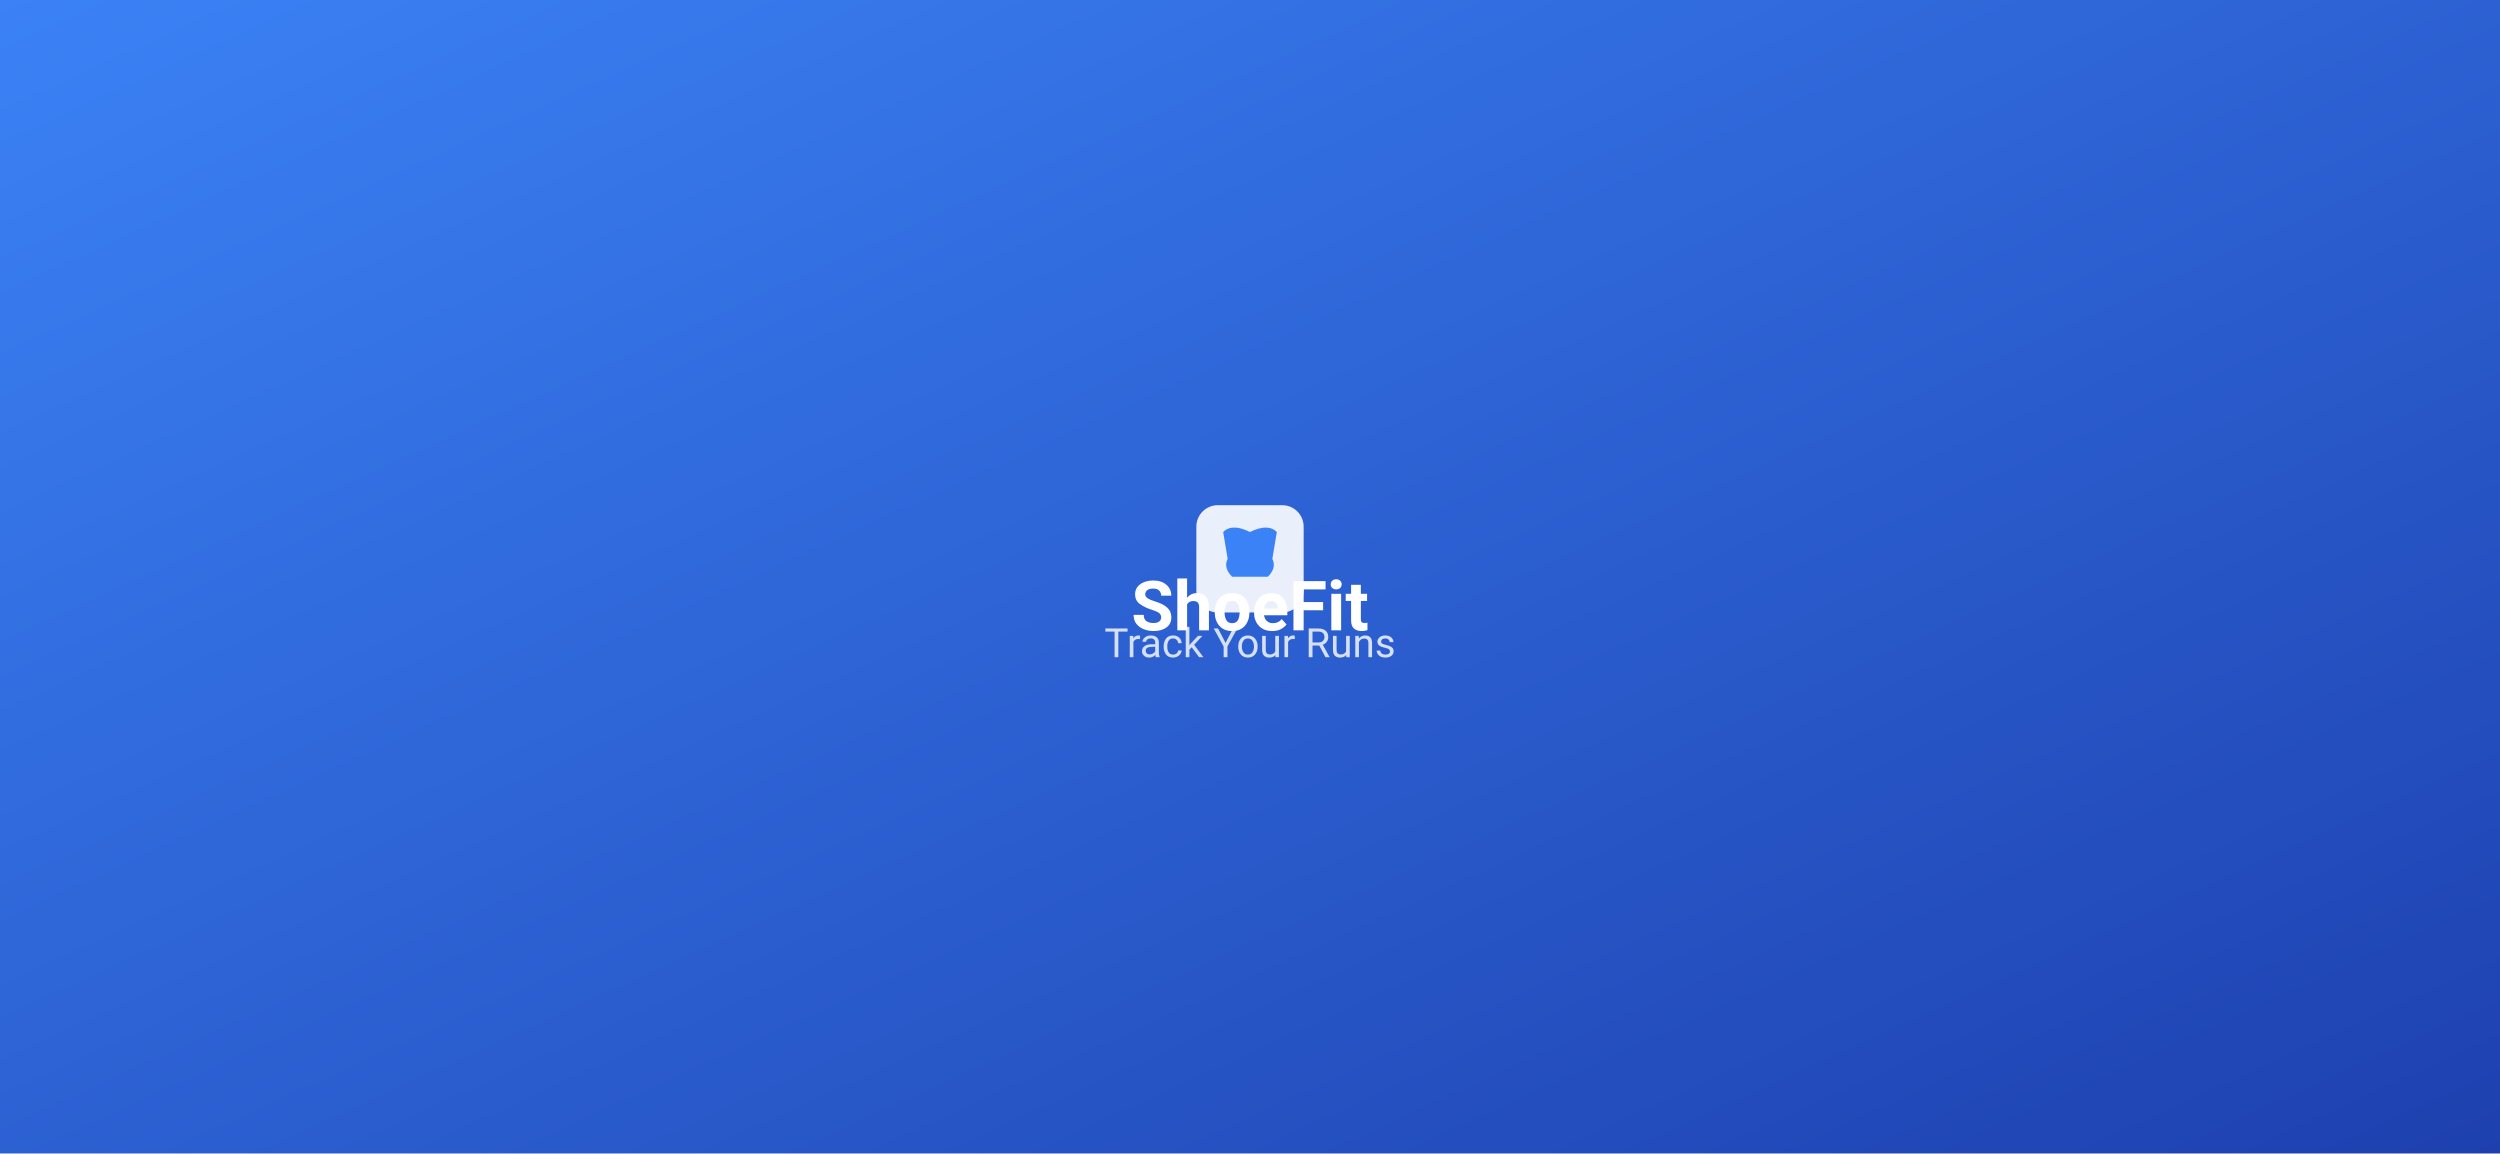
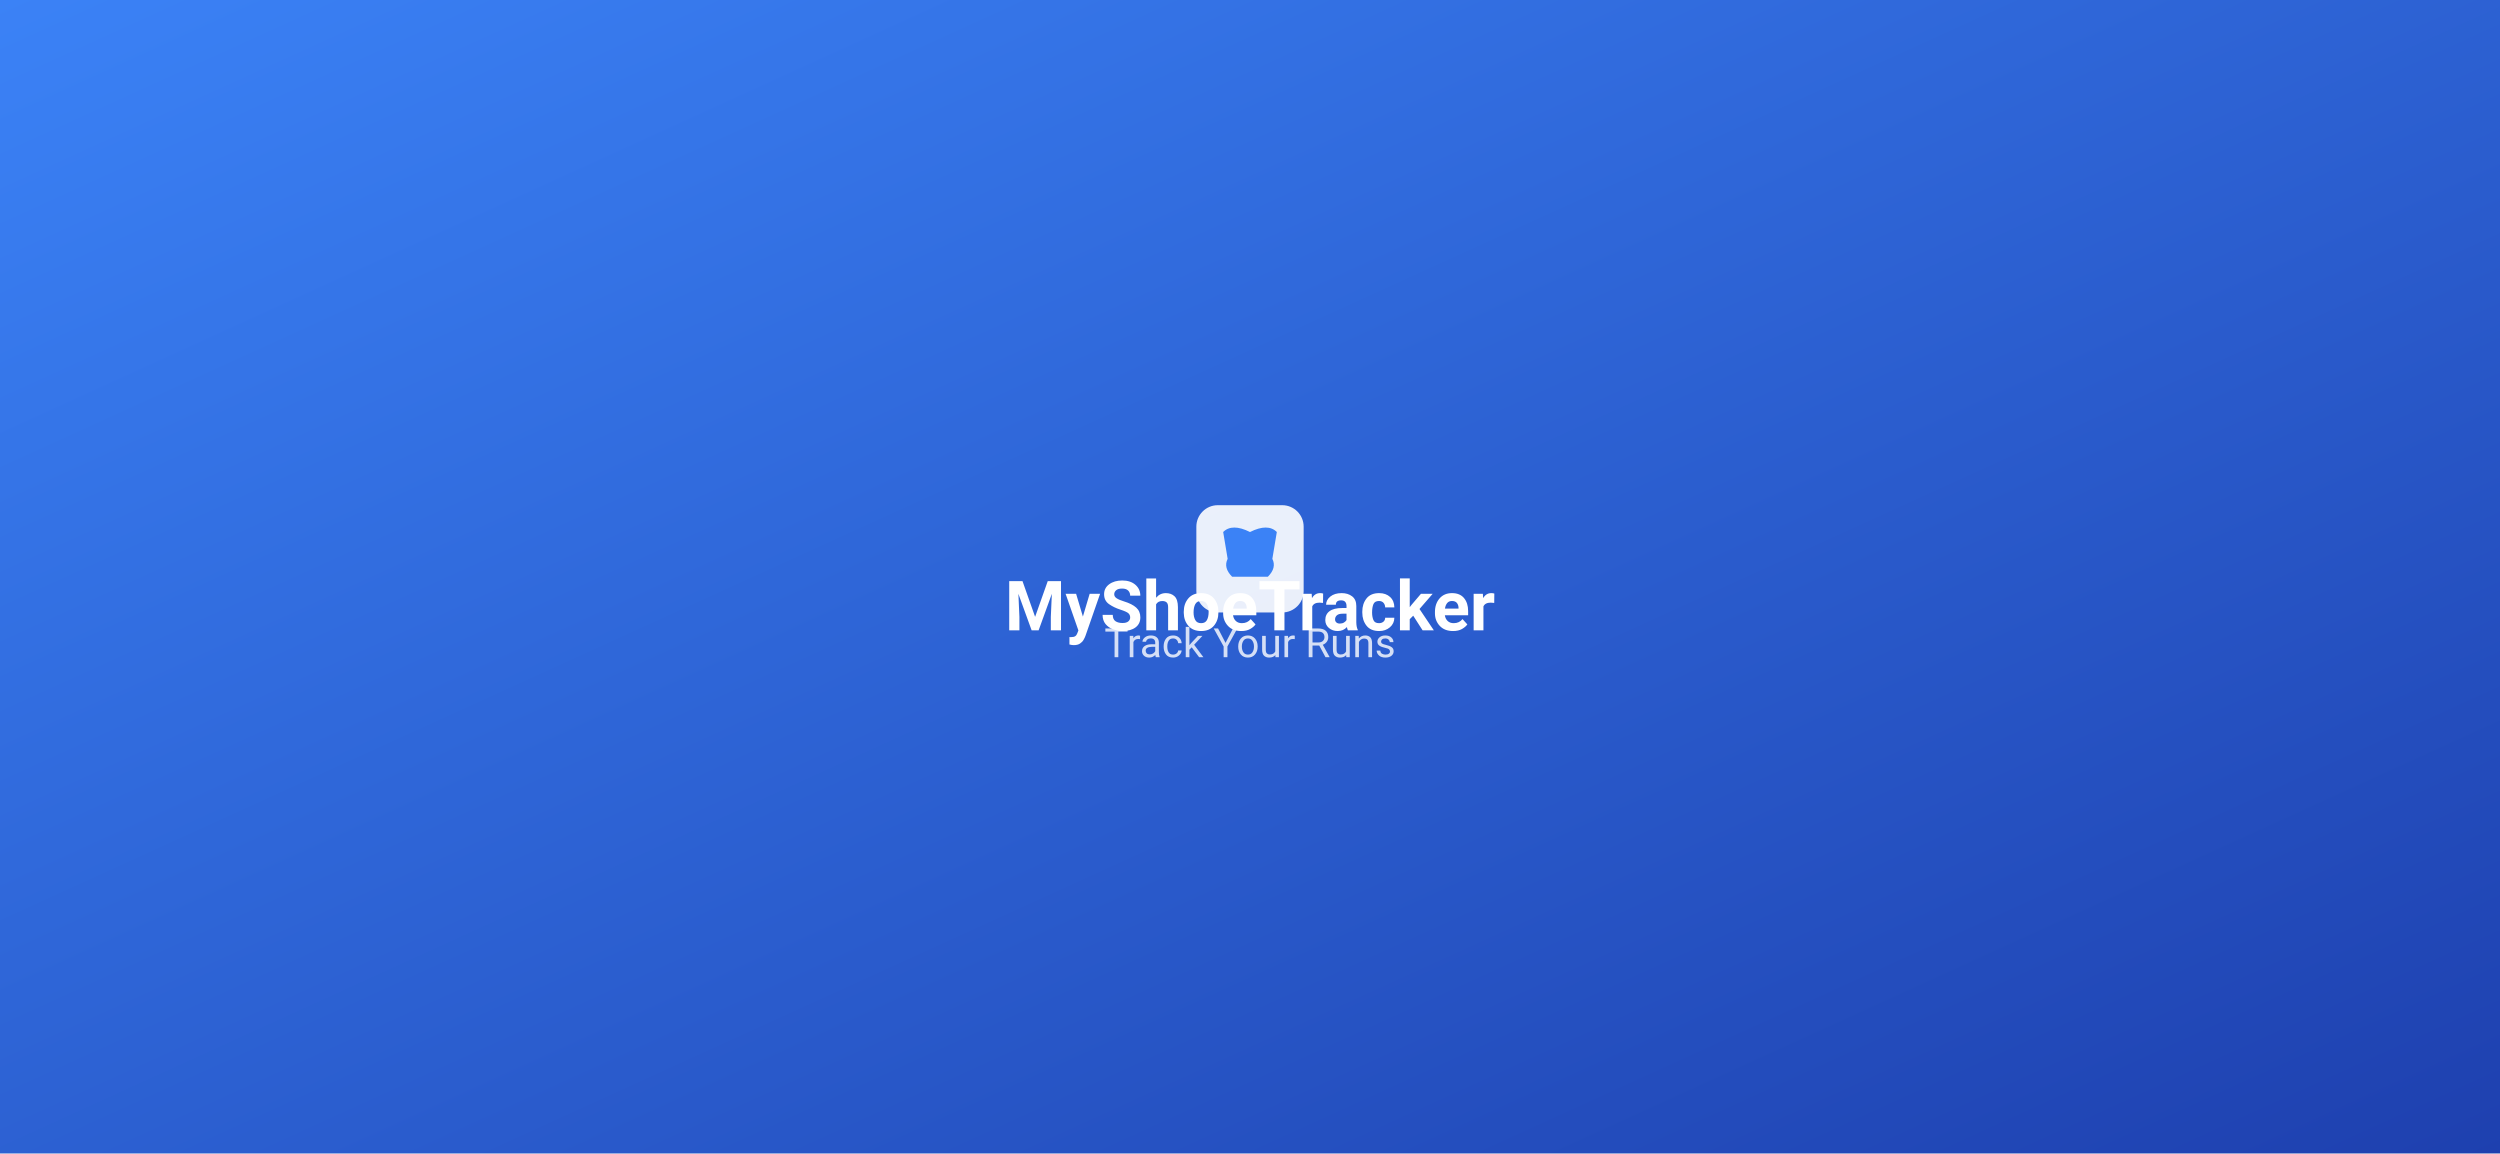
<svg xmlns="http://www.w3.org/2000/svg" width="2796" height="1290" viewBox="0 0 2796 1290">
  <defs>
    <linearGradient id="bg" x1="0%" y1="0%" x2="100%" y2="100%">
      <stop offset="0%" style="stop-color:#3b82f6;stop-opacity:1" />
      <stop offset="100%" style="stop-color:#1e40af;stop-opacity:1" />
    </linearGradient>
  </defs>
  <rect width="100%" height="100%" fill="url(#bg)" />
  <rect x="1338" y="565" width="120" height="120" rx="24" fill="rgba(255,255,255,0.9)" />
  <path d="M1368 595 Q1378 585 1398 595 Q1418 585 1428 595 L1423 625 Q1428 635 1418 645 L1378 645 Q1368 635 1373 625 Z" fill="#3b82f6" />
-   <text x="1398" y="705" text-anchor="middle" fill="white" font-family="-apple-system, BlinkMacSystemFont, 'Segoe UI', Roboto, sans-serif" font-size="77.4" font-weight="600">ShoeFit</text>
+   <text x="1398" y="705" text-anchor="middle" fill="white" font-family="-apple-system, BlinkMacSystemFont, 'Segoe UI', Roboto, sans-serif" font-size="77.4" font-weight="600">MyShoeTracker</text>
  <text x="1398" y="735" text-anchor="middle" fill="rgba(255,255,255,0.8)" font-family="-apple-system, BlinkMacSystemFont, 'Segoe UI', Roboto, sans-serif" font-size="45.15" font-weight="400">Track Your Runs</text>
</svg>
